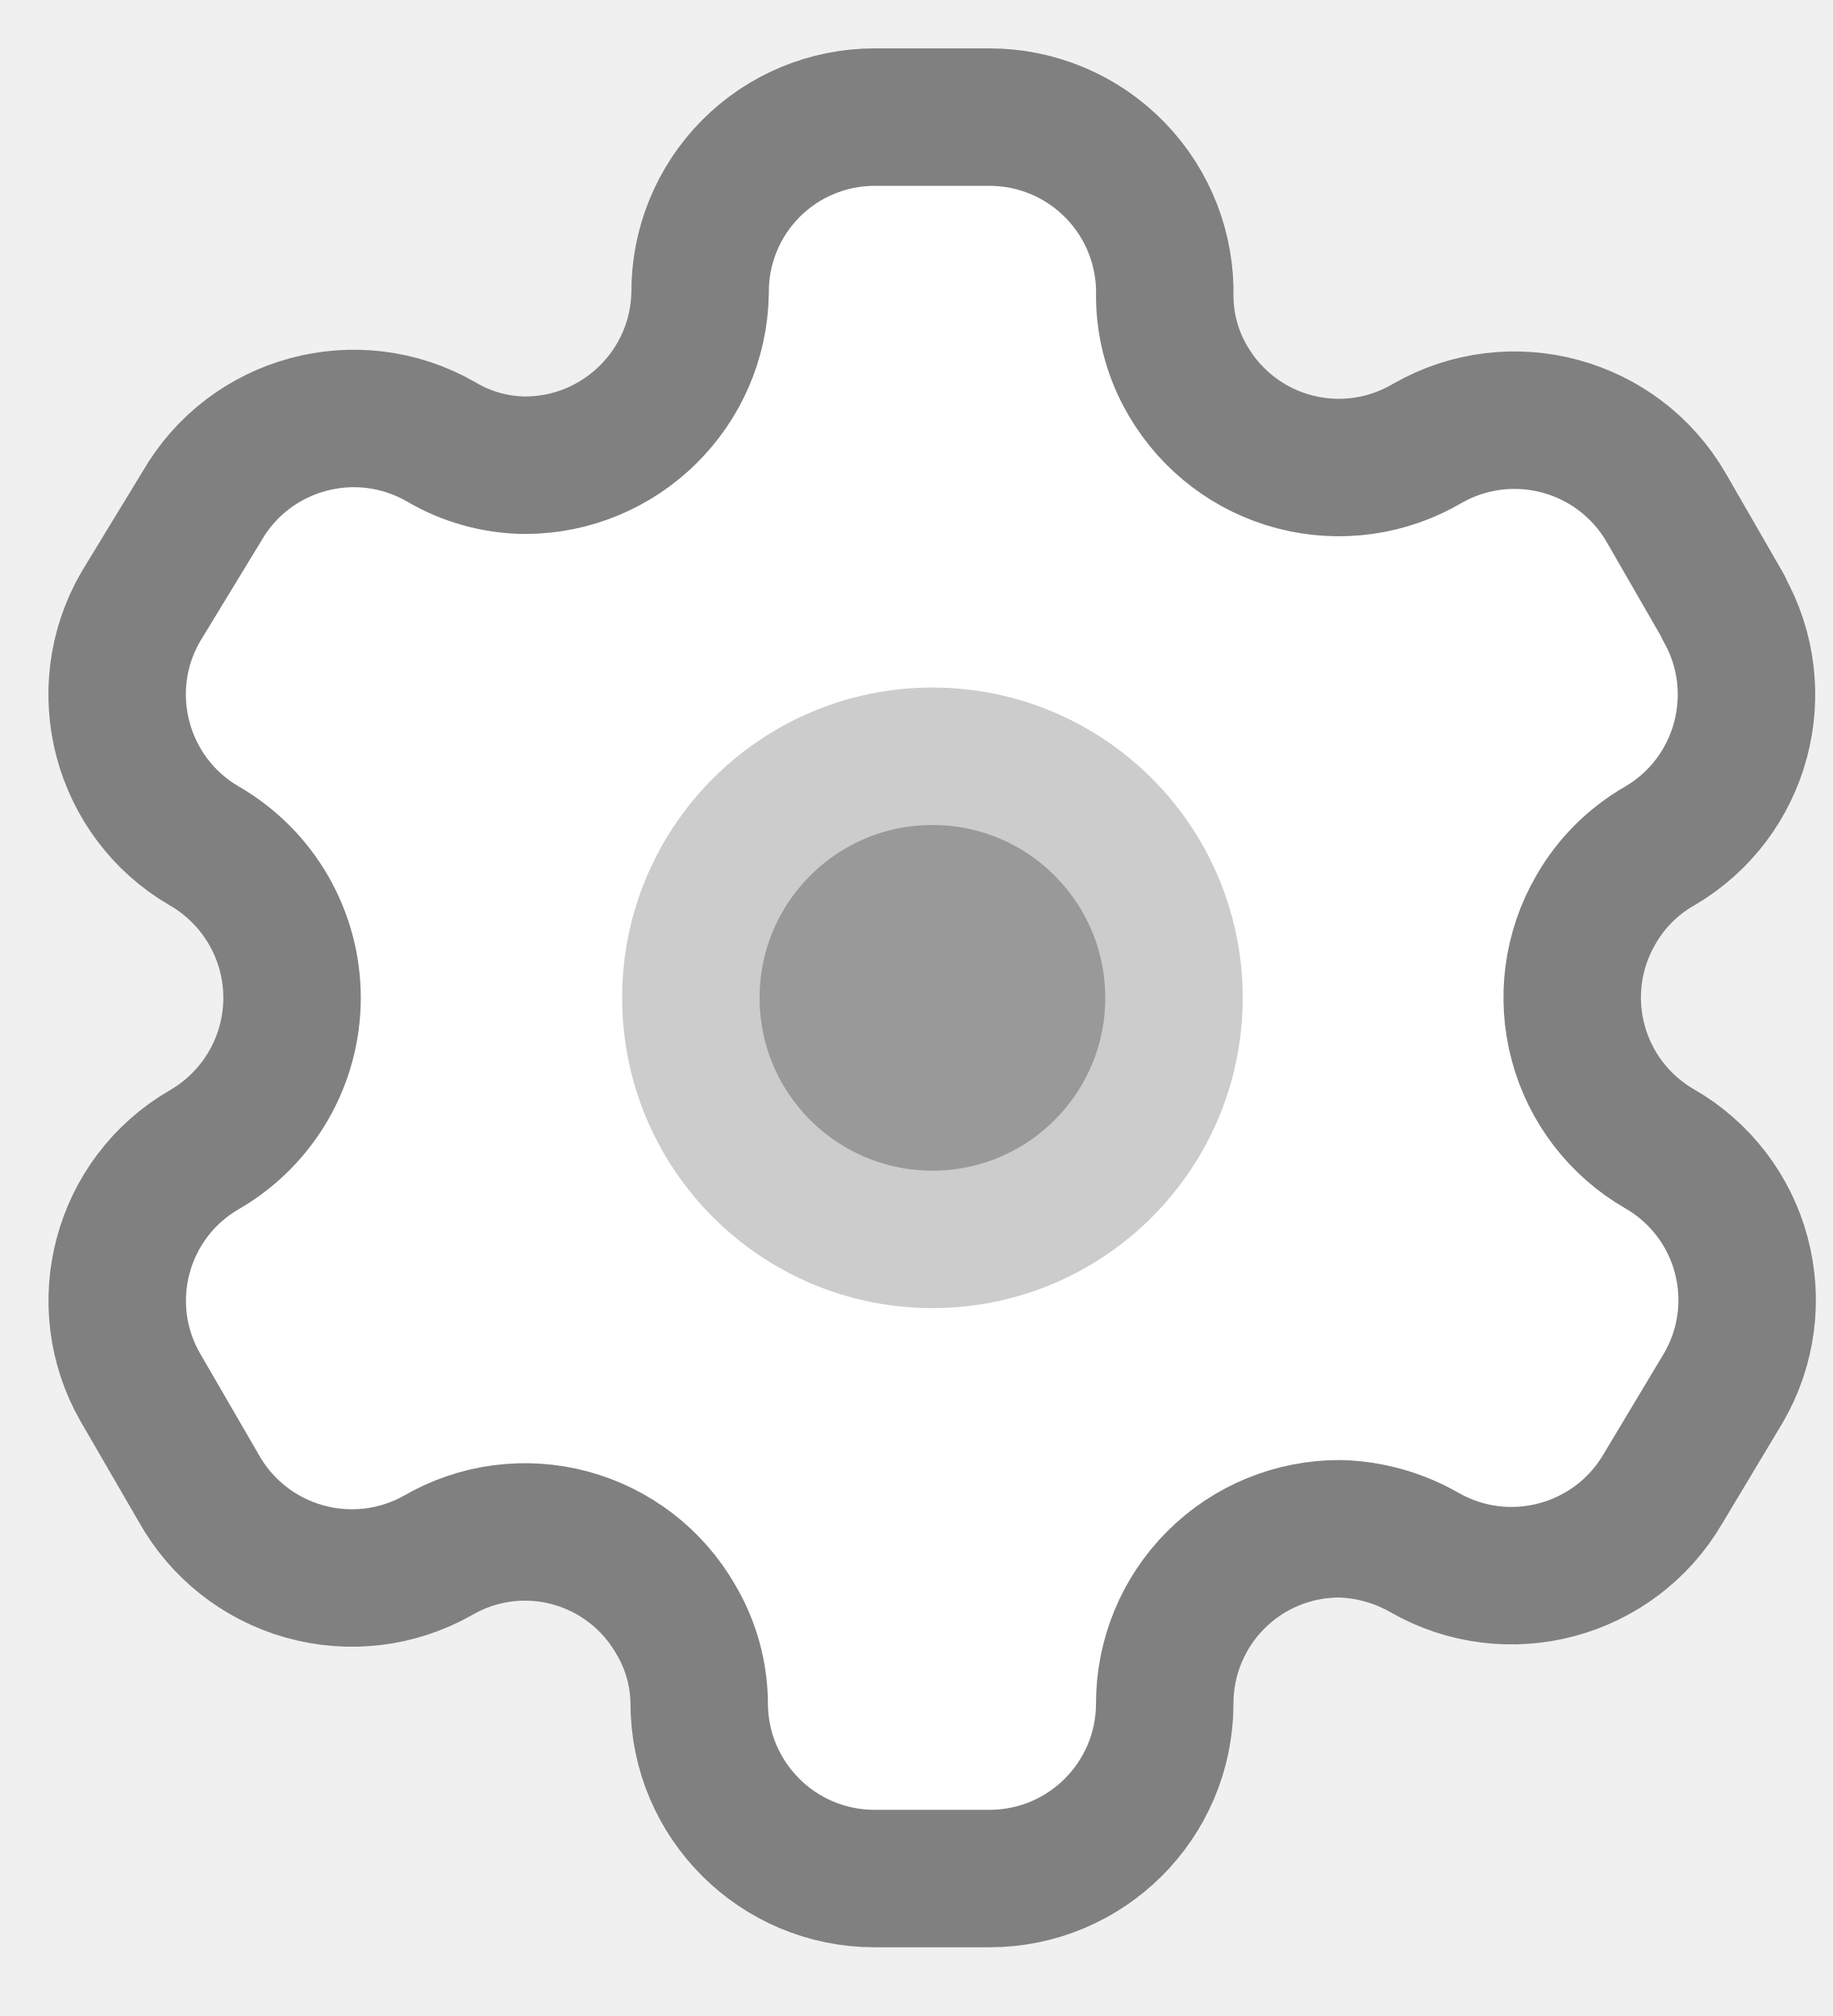
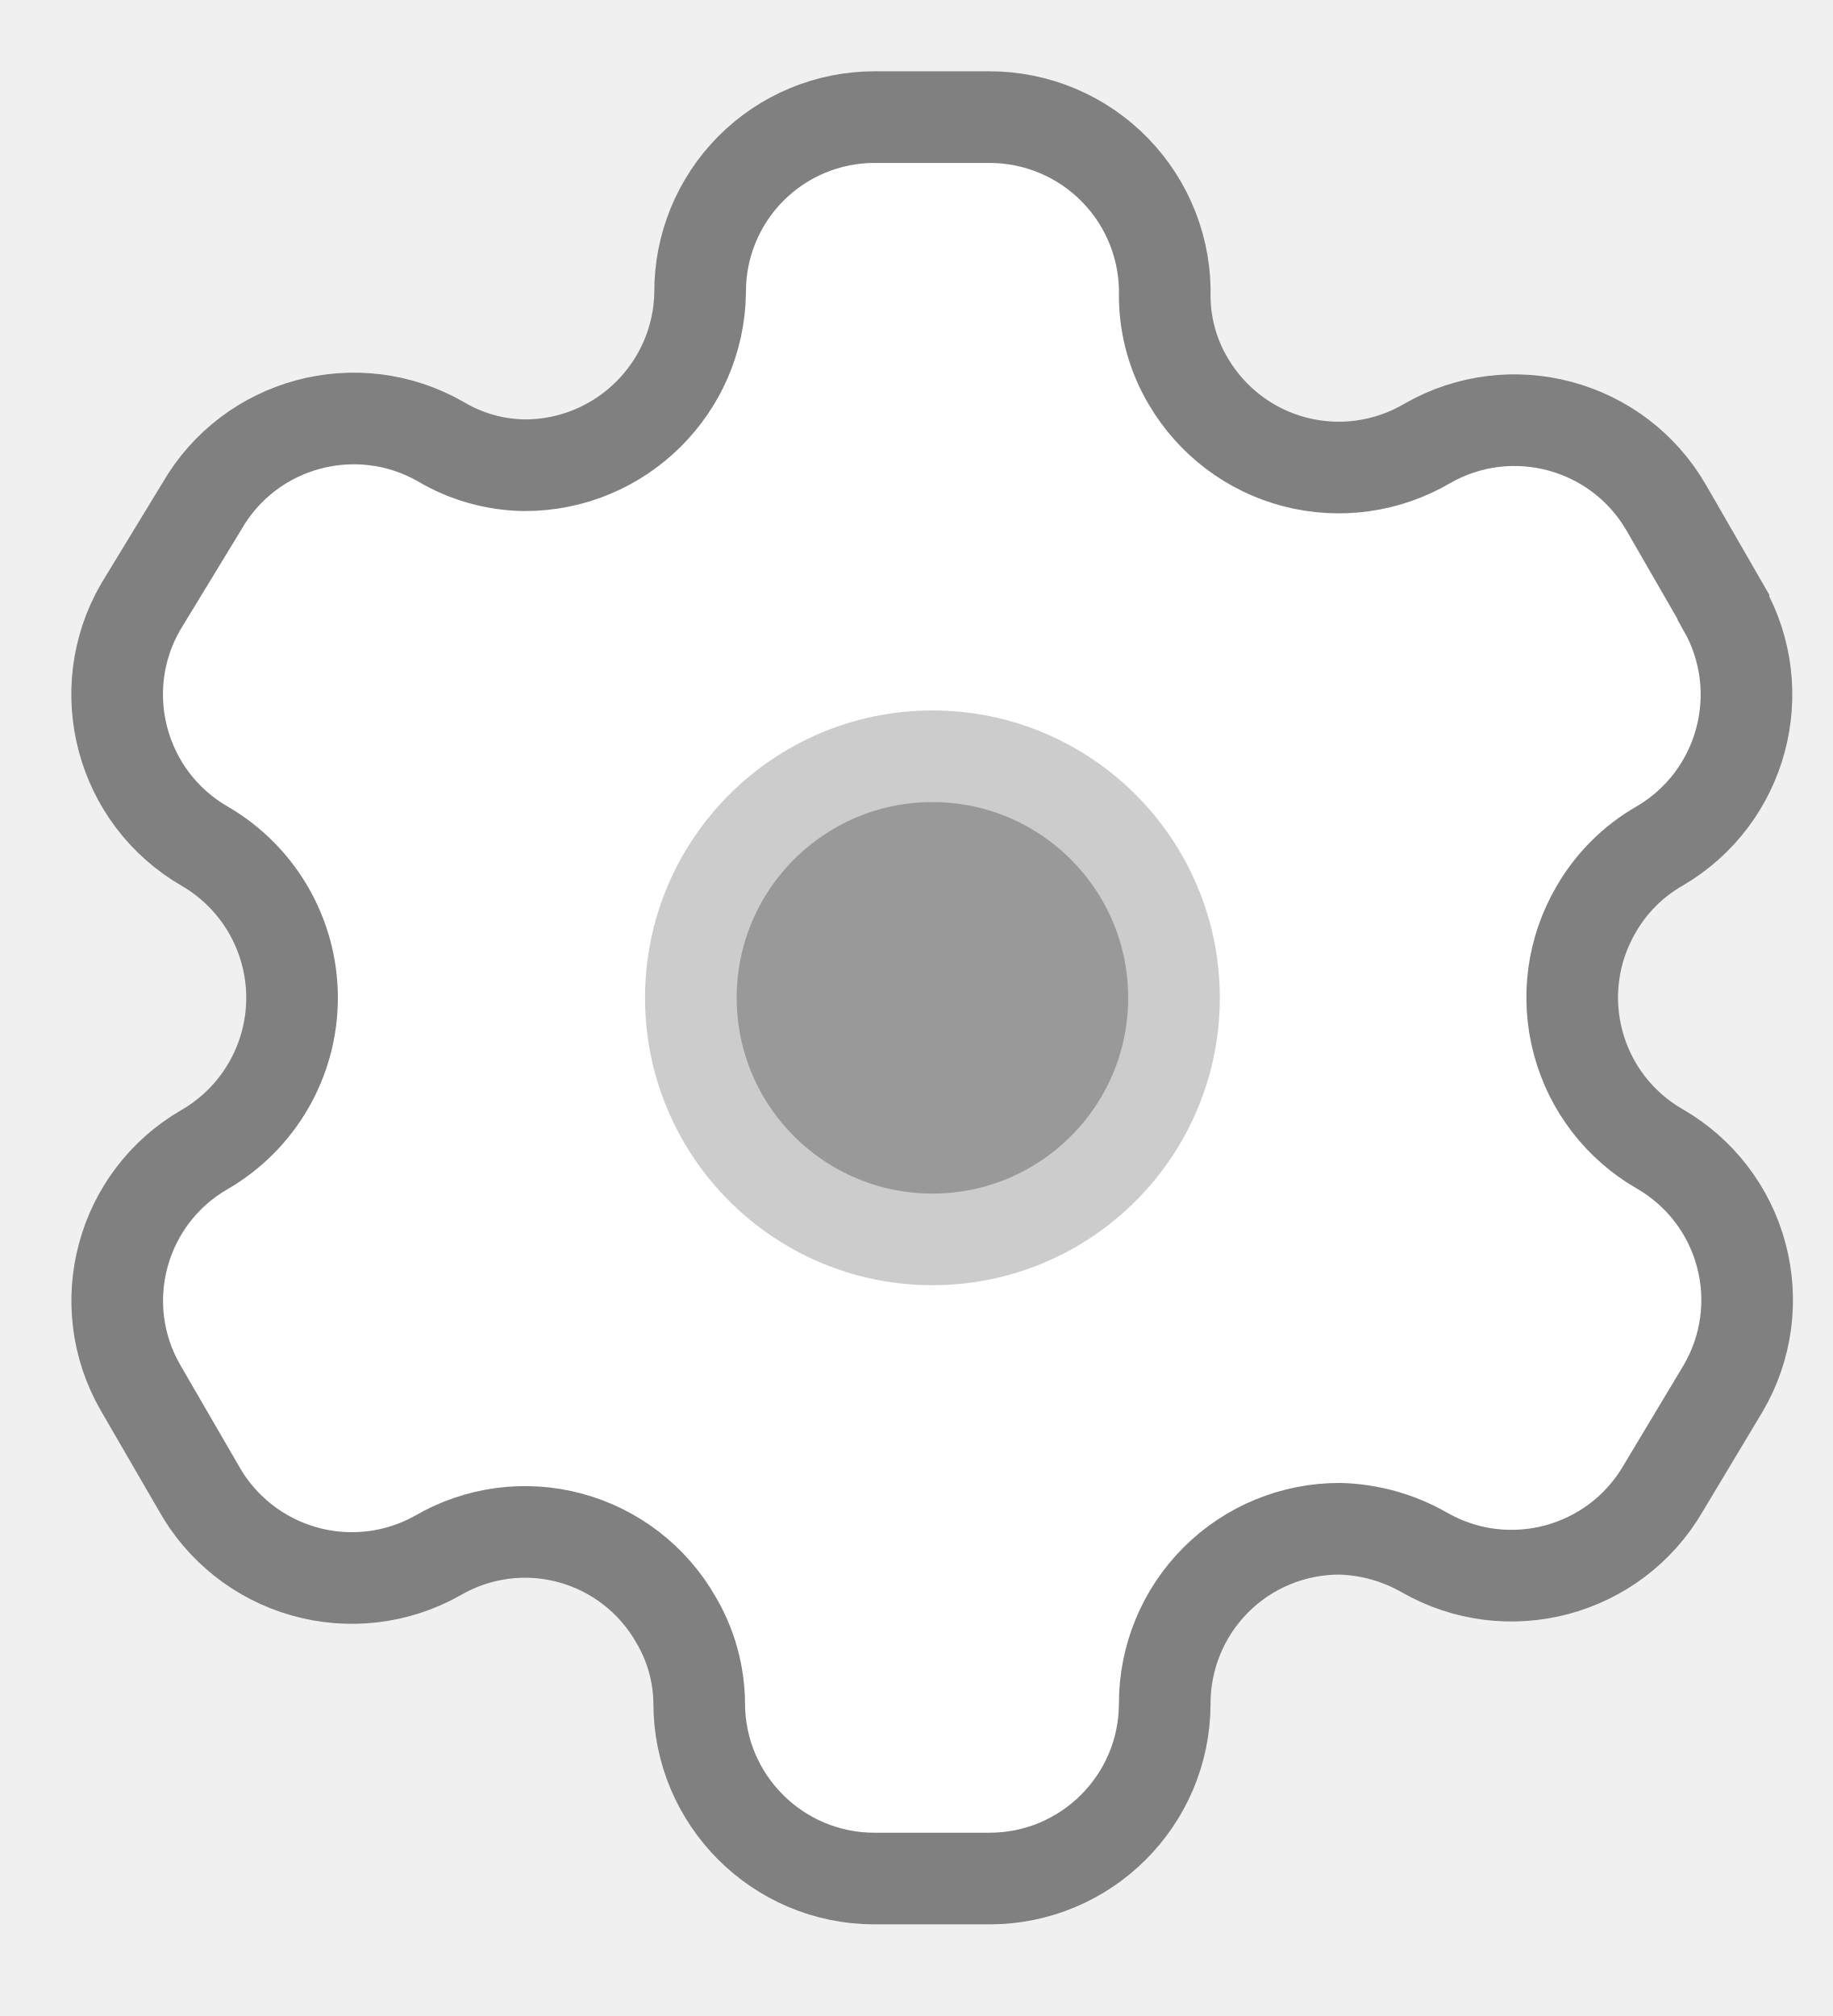
<svg xmlns="http://www.w3.org/2000/svg" width="20" height="22" viewBox="0 0 20 22">
  <g id="Setting">
-     <path id="Path_33946" fill="white" stroke="#808080" stroke-width="1.5" stroke-linecap="round" stroke-linejoin="round" d="M18.807 6.624L18.184 5.543C17.658 4.63 16.491 4.314 15.575 4.839V4.839C15.14 5.095 14.62 5.168 14.131 5.041C13.641 4.914 13.223 4.597 12.967 4.161C12.802 3.884 12.714 3.568 12.71 3.246V3.246C12.725 2.729 12.53 2.228 12.17 1.858C11.81 1.487 11.315 1.278 10.797 1.278H9.543C9.037 1.278 8.551 1.48 8.194 1.839C7.837 2.198 7.637 2.685 7.64 3.191V3.191C7.625 4.237 6.772 5.077 5.727 5.077C5.404 5.073 5.088 4.985 4.811 4.82V4.82C3.896 4.296 2.729 4.611 2.203 5.525L1.534 6.624C1.008 7.536 1.319 8.703 2.23 9.232V9.232C2.822 9.574 3.187 10.206 3.187 10.889C3.187 11.572 2.822 12.204 2.23 12.546V12.546C1.321 13.072 1.009 14.235 1.534 15.145V15.145L2.166 16.235C2.413 16.68 2.827 17.008 3.316 17.147C3.806 17.287 4.331 17.225 4.775 16.976V16.976C5.211 16.721 5.731 16.651 6.219 16.782C6.707 16.913 7.123 17.233 7.374 17.672C7.539 17.949 7.627 18.265 7.63 18.587V18.587C7.63 19.643 8.487 20.5 9.543 20.5H10.797C11.851 20.5 12.706 19.649 12.71 18.596V18.596C12.708 18.088 12.909 17.6 13.268 17.241C13.627 16.881 14.116 16.681 14.624 16.683C14.945 16.692 15.26 16.78 15.539 16.939V16.939C16.452 17.465 17.618 17.154 18.148 16.244V16.244L18.807 15.145C19.062 14.707 19.132 14.186 19.001 13.696C18.871 13.207 18.55 12.789 18.111 12.537V12.537C17.672 12.284 17.351 11.867 17.221 11.377C17.09 10.887 17.16 10.366 17.415 9.928C17.581 9.638 17.821 9.398 18.111 9.232V9.232C19.016 8.703 19.326 7.543 18.807 6.633V6.633V6.624Z" />
-     <circle id="Ellipse_737" opacity="0.4" cx="10.175" cy="10.889" r="2.636" stroke="#808080" stroke-width="1.5" stroke-linecap="round" stroke-linejoin="round" />
+     <path id="Path_33946" fill="white" stroke="#808080" strokeWidth="1.5" strokeLinecap="round" strokeLinejoin="round" d="M18.807 6.624L18.184 5.543C17.658 4.63 16.491 4.314 15.575 4.839V4.839C15.14 5.095 14.62 5.168 14.131 5.041C13.641 4.914 13.223 4.597 12.967 4.161C12.802 3.884 12.714 3.568 12.71 3.246V3.246C12.725 2.729 12.53 2.228 12.17 1.858C11.81 1.487 11.315 1.278 10.797 1.278H9.543C9.037 1.278 8.551 1.48 8.194 1.839C7.837 2.198 7.637 2.685 7.64 3.191V3.191C7.625 4.237 6.772 5.077 5.727 5.077C5.404 5.073 5.088 4.985 4.811 4.82V4.82C3.896 4.296 2.729 4.611 2.203 5.525L1.534 6.624C1.008 7.536 1.319 8.703 2.23 9.232V9.232C2.822 9.574 3.187 10.206 3.187 10.889C3.187 11.572 2.822 12.204 2.23 12.546V12.546C1.321 13.072 1.009 14.235 1.534 15.145V15.145L2.166 16.235C2.413 16.68 2.827 17.008 3.316 17.147C3.806 17.287 4.331 17.225 4.775 16.976V16.976C5.211 16.721 5.731 16.651 6.219 16.782C6.707 16.913 7.123 17.233 7.374 17.672C7.539 17.949 7.627 18.265 7.63 18.587V18.587C7.63 19.643 8.487 20.5 9.543 20.5H10.797C11.851 20.5 12.706 19.649 12.71 18.596V18.596C12.708 18.088 12.909 17.6 13.268 17.241C13.627 16.881 14.116 16.681 14.624 16.683C14.945 16.692 15.26 16.78 15.539 16.939V16.939C16.452 17.465 17.618 17.154 18.148 16.244V16.244L18.807 15.145C19.062 14.707 19.132 14.186 19.001 13.696C18.871 13.207 18.55 12.789 18.111 12.537V12.537C17.672 12.284 17.351 11.867 17.221 11.377C17.09 10.887 17.16 10.366 17.415 9.928C17.581 9.638 17.821 9.398 18.111 9.232V9.232C19.016 8.703 19.326 7.543 18.807 6.633V6.633V6.624Z" />
+     <circle id="Ellipse_737" opacity="0.4" cx="10.175" cy="10.889" r="2.636" stroke="#808080" strokeWidth="1.5" strokeLinecap="round" strokeLinejoin="round" />
  </g>
</svg>
